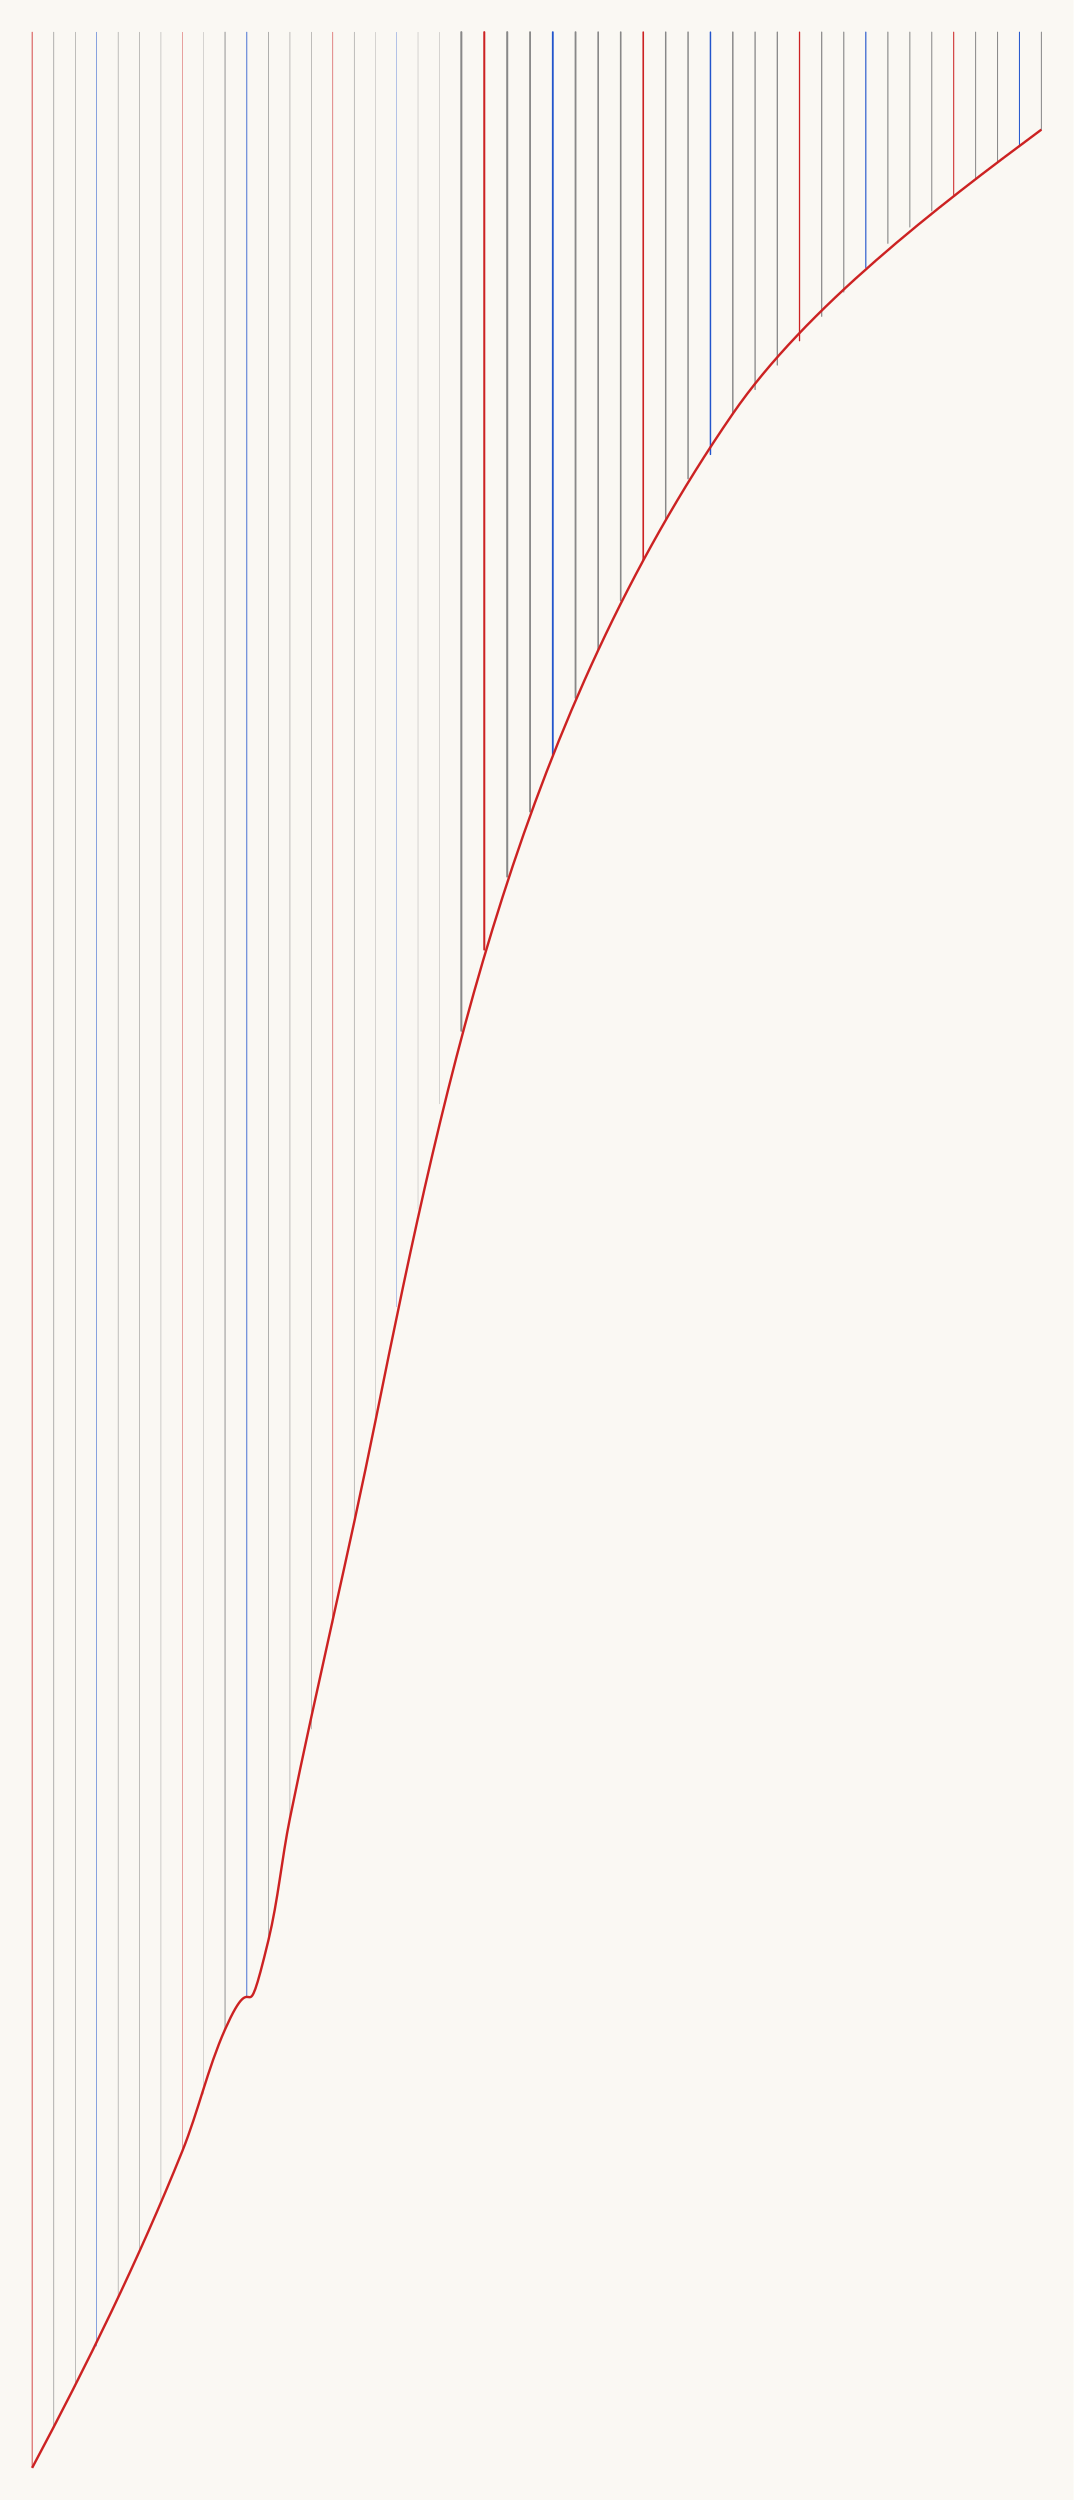
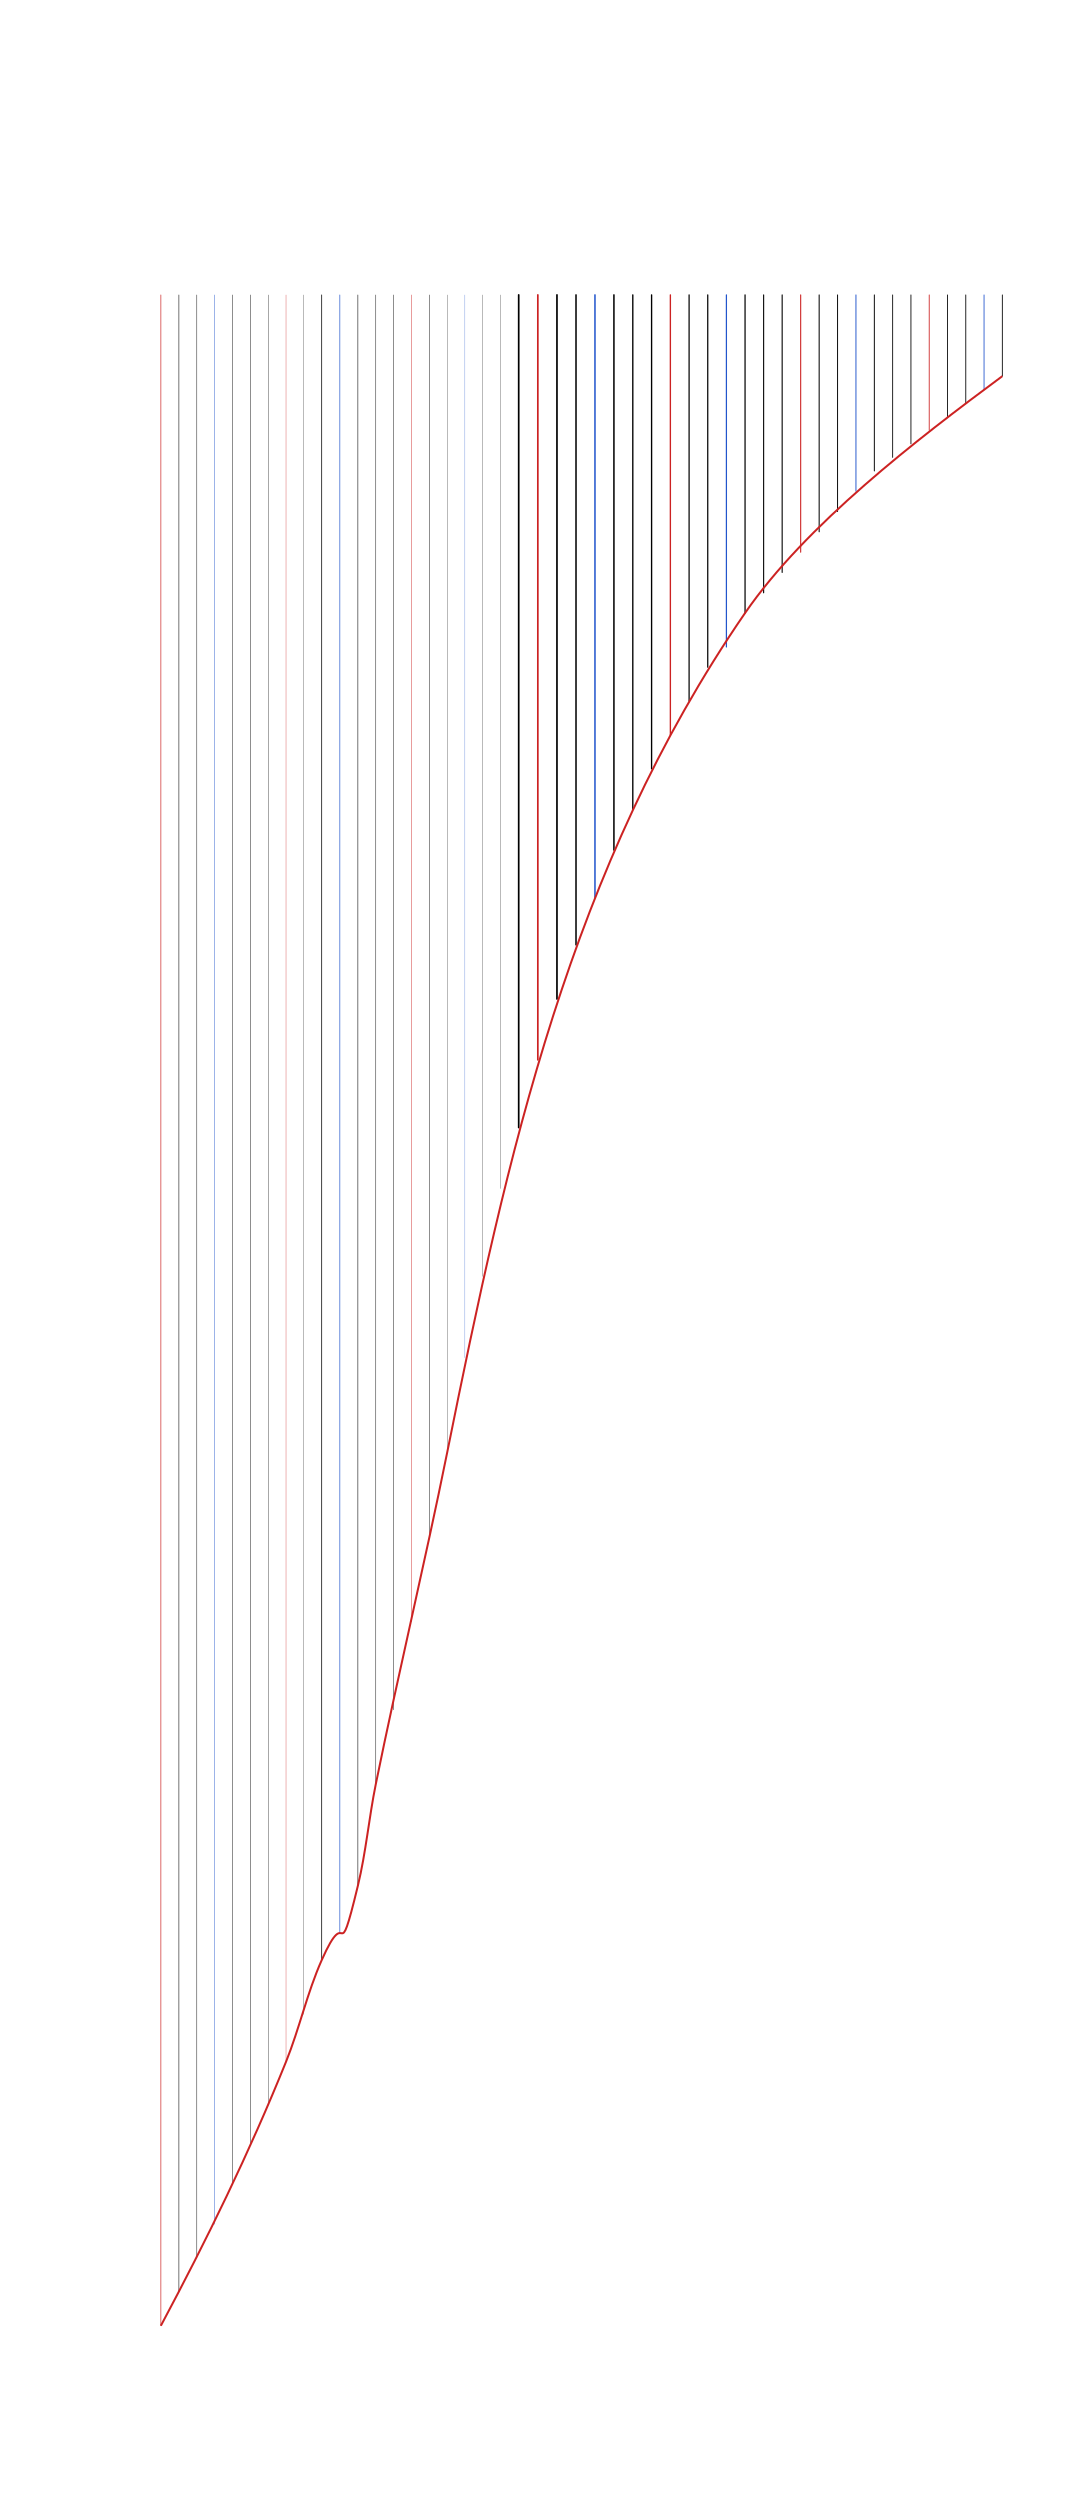
- <svg xmlns="http://www.w3.org/2000/svg" width="667.7mm" height="1554.9mm" viewBox="0 0 667.7 1554.9">
-   <rect width="667.7" height="1554.9" fill="#faf8f3" />
-   <line x1="20.00" y1="20.0" x2="20.00" y2="1534.9" stroke="#cc2222" stroke-width="0.508" stroke-linecap="round" data-num="1" data-note="c1" data-len="1514.9" data-ten="234.4" data-core="Steel" data-wrap="Bronze" data-cdia="0.66" data-wdia="0.508" data-dia="0.508" />
-   <line x1="33.45" y1="20.0" x2="33.45" y2="1509.7" stroke="#888888" stroke-width="0.406" stroke-linecap="round" data-num="2" data-note="d1" data-len="1489.7" data-ten="226.8" data-core="Steel" data-wrap="Bronze" data-cdia="0.66" data-wdia="0.406" data-dia="0.406" />
-   <line x1="46.82" y1="20.0" x2="46.82" y2="1484.4" stroke="#888888" stroke-width="0.330" stroke-linecap="round" data-num="3" data-note="e1" data-len="1464.4" data-ten="218.2" data-core="Steel" data-wrap="Bronze" data-cdia="0.61" data-wdia="0.33" data-dia="0.33" />
-   <line x1="60.15" y1="20.0" x2="60.15" y2="1459.2" stroke="#2255cc" stroke-width="0.330" stroke-linecap="round" data-num="4" data-note="f1" data-len="1439.2" data-ten="217.3" data-core="Steel" data-wrap="Bronze" data-cdia="0.61" data-wdia="0.33" data-dia="0.33" />
-   <line x1="73.48" y1="20.0" x2="73.48" y2="1428.9" stroke="#888888" stroke-width="0.330" stroke-linecap="round" data-num="5" data-note="g1" data-len="1408.9" data-ten="226.1" data-core="Steel" data-wrap="Bronze" data-cdia="0.559" data-wdia="0.33" data-dia="0.33" />
-   <line x1="86.81" y1="20.0" x2="86.81" y2="1398.6" stroke="#888888" stroke-width="0.330" stroke-linecap="round" data-num="6" data-note="a1" data-len="1378.6" data-ten="236.7" data-core="Steel" data-wrap="Bronze" data-cdia="0.559" data-wdia="0.33" data-dia="0.33" />
-   <line x1="100.10" y1="20.0" x2="100.10" y2="1368.3" stroke="#888888" stroke-width="0.254" stroke-linecap="round" data-num="7" data-note="b1" data-len="1348.3" data-ten="226.3" data-core="Steel" data-wrap="Bronze" data-cdia="0.508" data-wdia="0.254" data-dia="0.254" />
-   <line x1="113.36" y1="20.0" x2="113.36" y2="1338.0" stroke="#cc2222" stroke-width="0.254" stroke-linecap="round" data-num="8" data-note="c2" data-len="1318.0" data-ten="222.1" data-core="Steel" data-wrap="Bronze" data-cdia="0.508" data-wdia="0.254" data-dia="0.254" />
-   <line x1="126.59" y1="20.0" x2="126.59" y2="1302.6" stroke="#888888" stroke-width="0.203" stroke-linecap="round" data-num="9" data-note="d2" data-len="1282.6" data-ten="217.2" data-core="Steel" data-wrap="Bronze" data-cdia="0.508" data-wdia="0.203" data-dia="0.203" />
-   <line x1="139.97" y1="20.0" x2="139.97" y2="1262.2" stroke="#888888" stroke-width="0.559" stroke-linecap="round" data-num="10" data-note="e2" data-len="1242.2" data-ten="210.0" data-core="Nylon" data-wrap="Nylon" data-cdia="1.524" data-wdia="0.559" data-dia="0.559" />
-   <line x1="153.50" y1="20.0" x2="153.50" y2="1242.0" stroke="#2255cc" stroke-width="0.508" stroke-linecap="round" data-num="11" data-note="f2" data-len="1222.0" data-ten="212.4" data-core="Nylon" data-wrap="Nylon" data-cdia="1.524" data-wdia="0.508" data-dia="0.508" />
-   <line x1="166.96" y1="20.0" x2="166.96" y2="1206.7" stroke="#888888" stroke-width="0.406" stroke-linecap="round" data-num="12" data-note="g2" data-len="1186.7" data-ten="217.0" data-core="Nylon" data-wrap="Nylon" data-cdia="1.524" data-wdia="0.406" data-dia="0.406" />
-   <line x1="180.33" y1="20.0" x2="180.33" y2="1130.9" stroke="#888888" stroke-width="0.330" stroke-linecap="round" data-num="13" data-note="a2" data-len="1110.9" data-ten="212.5" data-core="Nylon" data-wrap="Nylon" data-cdia="1.524" data-wdia="0.33" data-dia="0.33" />
-   <line x1="193.66" y1="20.0" x2="193.66" y2="1075.4" stroke="#888888" stroke-width="0.330" stroke-linecap="round" data-num="14" data-note="b2" data-len="1055.4" data-ten="213.1" data-core="Nylon" data-wrap="Nylon" data-cdia="1.397" data-wdia="0.33" data-dia="0.33" />
-   <line x1="206.99" y1="20.0" x2="206.99" y2="1009.8" stroke="#cc2222" stroke-width="0.330" stroke-linecap="round" data-num="15" data-note="c3" data-len="989.8" data-ten="210.3" data-core="Nylon" data-wrap="Nylon" data-cdia="1.397" data-wdia="0.33" data-dia="0.33" />
-   <line x1="220.32" y1="20.0" x2="220.32" y2="944.1" stroke="#888888" stroke-width="0.330" stroke-linecap="round" data-num="16" data-note="d3" data-len="924.1" data-ten="202.0" data-core="Nylon" data-wrap="Nylon" data-cdia="1.27" data-wdia="0.33" data-dia="0.33" />
-   <line x1="233.58" y1="20.0" x2="233.58" y2="883.5" stroke="#888888" stroke-width="0.203" stroke-linecap="round" data-num="17" data-note="e3" data-len="863.5" data-ten="173.3" data-core="Nylon" data-wrap="Nylon" data-cdia="1.27" data-wdia="0.203" data-dia="0.203" />
-   <line x1="246.79" y1="20.0" x2="246.79" y2="812.8" stroke="#2255cc" stroke-width="0.203" stroke-linecap="round" data-num="18" data-note="f3" data-len="792.8" data-ten="164.0" data-core="Nylon" data-wrap="Nylon" data-cdia="1.27" data-wdia="0.203" data-dia="0.203" />
-   <line x1="259.99" y1="20.0" x2="259.99" y2="752.2" stroke="#888888" stroke-width="0.203" stroke-linecap="round" data-num="19" data-note="g3" data-len="732.2" data-ten="149.5" data-core="Nylon" data-wrap="Nylon" data-cdia="1.143" data-wdia="0.203" data-dia="0.203" />
-   <line x1="273.19" y1="20.0" x2="273.19" y2="686.6" stroke="#888888" stroke-width="0.203" stroke-linecap="round" data-num="20" data-note="a3" data-len="666.6" data-ten="156.1" data-core="Nylon" data-wrap="Nylon" data-cdia="1.143" data-wdia="0.203" data-dia="0.203" />
-   <line x1="286.93" y1="20.0" x2="286.93" y2="641.1" stroke="#888888" stroke-width="1.270" stroke-linecap="round" data-num="21" data-note="b3" data-len="621.1" data-ten="127.2" data-core="Nylon" data-wrap="" data-cdia="1.27" data-wdia="" data-dia="1.27" />
-   <line x1="301.20" y1="20.0" x2="301.20" y2="590.6" stroke="#cc2222" stroke-width="1.270" stroke-linecap="round" data-num="22" data-note="c4" data-len="570.6" data-ten="120.5" data-core="Nylon" data-wrap="" data-cdia="1.27" data-wdia="" data-dia="1.27" />
-   <line x1="315.47" y1="20.0" x2="315.47" y2="545.2" stroke="#888888" stroke-width="1.270" stroke-linecap="round" data-num="23" data-note="d4" data-len="525.2" data-ten="128.6" data-core="Nylon" data-wrap="" data-cdia="1.27" data-wdia="" data-dia="1.27" />
-   <line x1="329.68" y1="20.0" x2="329.68" y2="504.8" stroke="#888888" stroke-width="1.143" stroke-linecap="round" data-num="24" data-note="e4" data-len="484.8" data-ten="111.8" data-core="Nylon" data-wrap="" data-cdia="1.143" data-wdia="" data-dia="1.143" />
-   <line x1="343.82" y1="20.0" x2="343.82" y2="469.4" stroke="#2255cc" stroke-width="1.143" stroke-linecap="round" data-num="25" data-note="f4" data-len="449.4" data-ten="107.9" data-core="Nylon" data-wrap="" data-cdia="1.143" data-wdia="" data-dia="1.143" />
-   <line x1="357.96" y1="20.0" x2="357.96" y2="434.1" stroke="#888888" stroke-width="1.143" stroke-linecap="round" data-num="26" data-note="g4" data-len="414.1" data-ten="115.4" data-core="Nylon" data-wrap="" data-cdia="1.143" data-wdia="" data-dia="1.143" />
-   <line x1="372.04" y1="20.0" x2="372.04" y2="403.8" stroke="#888888" stroke-width="1.016" stroke-linecap="round" data-num="27" data-note="a4" data-len="383.8" data-ten="98.7" data-core="Nylon" data-wrap="" data-cdia="1.016" data-wdia="" data-dia="1.016" />
-   <line x1="386.06" y1="20.0" x2="386.06" y2="373.5" stroke="#888888" stroke-width="1.016" stroke-linecap="round" data-num="28" data-note="b4" data-len="353.5" data-ten="105.5" data-core="Nylon" data-wrap="" data-cdia="1.016" data-wdia="" data-dia="1.016" />
-   <line x1="400.07" y1="20.0" x2="400.07" y2="348.2" stroke="#cc2222" stroke-width="1.016" stroke-linecap="round" data-num="29" data-note="c5" data-len="328.2" data-ten="102.1" data-core="Nylon" data-wrap="" data-cdia="1.016" data-wdia="" data-dia="1.016" />
-   <line x1="414.04" y1="20.0" x2="414.04" y2="323.0" stroke="#888888" stroke-width="0.914" stroke-linecap="round" data-num="30" data-note="d5" data-len="303.0" data-ten="88.8" data-core="Nylon" data-wrap="" data-cdia="0.914" data-wdia="" data-dia="0.914" />
-   <line x1="427.95" y1="20.0" x2="427.95" y2="297.7" stroke="#888888" stroke-width="0.914" stroke-linecap="round" data-num="31" data-note="e5" data-len="277.7" data-ten="94.0" data-core="Nylon" data-wrap="" data-cdia="0.914" data-wdia="" data-dia="0.914" />
-   <line x1="441.87" y1="20.0" x2="441.87" y2="282.6" stroke="#2255cc" stroke-width="0.914" stroke-linecap="round" data-num="32" data-note="f5" data-len="262.6" data-ten="94.3" data-core="Nylon" data-wrap="" data-cdia="0.914" data-wdia="" data-dia="0.914" />
-   <line x1="455.78" y1="20.0" x2="455.78" y2="257.3" stroke="#888888" stroke-width="0.914" stroke-linecap="round" data-num="33" data-note="g5" data-len="237.3" data-ten="97.0" data-core="Nylon" data-wrap="" data-cdia="0.914" data-wdia="" data-dia="0.914" />
-   <line x1="469.64" y1="20.0" x2="469.64" y2="242.2" stroke="#888888" stroke-width="0.813" stroke-linecap="round" data-num="34" data-note="a5" data-len="222.2" data-ten="84.7" data-core="Nylon" data-wrap="" data-cdia="0.813" data-wdia="" data-dia="0.813" />
-   <line x1="483.46" y1="20.0" x2="483.46" y2="227.0" stroke="#888888" stroke-width="0.813" stroke-linecap="round" data-num="35" data-note="b5" data-len="207.0" data-ten="92.6" data-core="Nylon" data-wrap="" data-cdia="0.813" data-wdia="" data-dia="0.813" />
-   <line x1="497.27" y1="20.0" x2="497.27" y2="211.9" stroke="#cc2222" stroke-width="0.813" stroke-linecap="round" data-num="36" data-note="c6" data-len="191.9" data-ten="89.3" data-core="Nylon" data-wrap="" data-cdia="0.813" data-wdia="" data-dia="0.813" />
-   <line x1="511.06" y1="20.0" x2="511.06" y2="196.7" stroke="#888888" stroke-width="0.762" stroke-linecap="round" data-num="37" data-note="d6" data-len="176.7" data-ten="83.9" data-core="Nylon" data-wrap="" data-cdia="0.762" data-wdia="" data-dia="0.762" />
-   <line x1="524.79" y1="20.0" x2="524.79" y2="181.6" stroke="#888888" stroke-width="0.711" stroke-linecap="round" data-num="38" data-note="e6" data-len="161.6" data-ten="77.0" data-core="Nylon" data-wrap="" data-cdia="0.711" data-wdia="" data-dia="0.711" />
-   <line x1="538.50" y1="20.0" x2="538.50" y2="166.4" stroke="#2255cc" stroke-width="0.711" stroke-linecap="round" data-num="39" data-note="f6" data-len="146.4" data-ten="70.9" data-core="Nylon" data-wrap="" data-cdia="0.711" data-wdia="" data-dia="0.711" />
-   <line x1="552.22" y1="20.0" x2="552.22" y2="151.3" stroke="#888888" stroke-width="0.711" stroke-linecap="round" data-num="40" data-note="g6" data-len="131.3" data-ten="71.9" data-core="Nylon" data-wrap="" data-cdia="0.711" data-wdia="" data-dia="0.711" />
-   <line x1="565.89" y1="20.0" x2="565.89" y2="141.2" stroke="#888888" stroke-width="0.635" stroke-linecap="round" data-num="41" data-note="a6" data-len="121.2" data-ten="61.5" data-core="Nylon" data-wrap="" data-cdia="0.635" data-wdia="" data-dia="0.635" />
-   <line x1="579.52" y1="20.0" x2="579.52" y2="131.1" stroke="#888888" stroke-width="0.635" stroke-linecap="round" data-num="42" data-note="b6" data-len="111.1" data-ten="65.1" data-core="Nylon" data-wrap="" data-cdia="0.635" data-wdia="" data-dia="0.635" />
-   <line x1="593.16" y1="20.0" x2="593.16" y2="121.0" stroke="#cc2222" stroke-width="0.635" stroke-linecap="round" data-num="43" data-note="c7" data-len="101.0" data-ten="60.4" data-core="Nylon" data-wrap="" data-cdia="0.635" data-wdia="" data-dia="0.635" />
-   <line x1="606.79" y1="20.0" x2="606.79" y2="110.9" stroke="#888888" stroke-width="0.635" stroke-linecap="round" data-num="44" data-note="d7" data-len="90.9" data-ten="61.6" data-core="Nylon" data-wrap="" data-cdia="0.635" data-wdia="" data-dia="0.635" />
-   <line x1="620.43" y1="20.0" x2="620.43" y2="100.8" stroke="#888888" stroke-width="0.635" stroke-linecap="round" data-num="45" data-note="e7" data-len="80.8" data-ten="61.4" data-core="Nylon" data-wrap="" data-cdia="0.635" data-wdia="" data-dia="0.635" />
-   <line x1="634.06" y1="20.0" x2="634.06" y2="90.7" stroke="#2255cc" stroke-width="0.635" stroke-linecap="round" data-num="46" data-note="f7" data-len="70.7" data-ten="52.7" data-core="Nylon" data-wrap="" data-cdia="0.635" data-wdia="" data-dia="0.635" />
-   <line x1="647.70" y1="20.0" x2="647.70" y2="80.6" stroke="#888888" stroke-width="0.635" stroke-linecap="round" data-num="47" data-note="g7" data-len="60.6" data-ten="48.8" data-core="Nylon" data-wrap="" data-cdia="0.635" data-wdia="" data-dia="0.635" />
-   <path data-role="bottom-curve" d="M 20.000 1534.900 C 54.256 1470.717 86.124 1405.551 113.360 1338.000 C 123.374 1313.164 129.102 1286.674 139.970 1262.200 C 160.304 1216.408 150.929 1273.081 166.960 1206.700 C 172.983 1181.760 175.217 1156.042 180.330 1130.900 C 197.126 1048.302 216.913 966.172 233.580 883.500 C 278.607 660.151 325.159 447.328 455.780 257.300 C 500.934 191.609 584.036 127.742 647.700 80.600" fill="none" stroke="#cc2222" stroke-width="1.5" />
+ <svg xmlns="http://www.w3.org/2000/svg" width="807.7mm" height="1864.9mm" viewBox="-120 -1734.9 807.7 1864.9">
+   <line x1="0" y1="-1514.9" x2="0" y2="0" stroke="#cc2222" stroke-width="0.508" stroke-linecap="round" data-num="1" data-note="c1" data-len="1514.9" data-ten="234.4" data-core="Steel" data-wrap="Bronze" data-cdia="0.66" data-wdia="0.508" data-dia="0.508" />
+   <line x1="13.45" y1="-1514.9" x2="13.45" y2="-25.2" stroke="#000000" stroke-width="0.406" stroke-linecap="round" data-num="2" data-note="d1" data-len="1489.7" data-ten="226.8" data-core="Steel" data-wrap="Bronze" data-cdia="0.66" data-wdia="0.406" data-dia="0.406" />
+   <line x1="26.82" y1="-1514.9" x2="26.82" y2="-50.5" stroke="#000000" stroke-width="0.330" stroke-linecap="round" data-num="3" data-note="e1" data-len="1464.4" data-ten="218.2" data-core="Steel" data-wrap="Bronze" data-cdia="0.61" data-wdia="0.33" data-dia="0.33" />
+   <line x1="40.15" y1="-1514.9" x2="40.15" y2="-75.7" stroke="#2255cc" stroke-width="0.330" stroke-linecap="round" data-num="4" data-note="f1" data-len="1439.2" data-ten="217.3" data-core="Steel" data-wrap="Bronze" data-cdia="0.61" data-wdia="0.33" data-dia="0.33" />
+   <line x1="53.48" y1="-1514.9" x2="53.48" y2="-106" stroke="#000000" stroke-width="0.330" stroke-linecap="round" data-num="5" data-note="g1" data-len="1408.9" data-ten="226.1" data-core="Steel" data-wrap="Bronze" data-cdia="0.559" data-wdia="0.33" data-dia="0.33" />
+   <line x1="66.81" y1="-1514.9" x2="66.81" y2="-136.3" stroke="#000000" stroke-width="0.330" stroke-linecap="round" data-num="6" data-note="a1" data-len="1378.6" data-ten="236.7" data-core="Steel" data-wrap="Bronze" data-cdia="0.559" data-wdia="0.33" data-dia="0.33" />
+   <line x1="80.1" y1="-1514.9" x2="80.1" y2="-166.6" stroke="#000000" stroke-width="0.254" stroke-linecap="round" data-num="7" data-note="b1" data-len="1348.3" data-ten="226.3" data-core="Steel" data-wrap="Bronze" data-cdia="0.508" data-wdia="0.254" data-dia="0.254" />
+   <line x1="93.36" y1="-1514.9" x2="93.36" y2="-196.9" stroke="#cc2222" stroke-width="0.254" stroke-linecap="round" data-num="8" data-note="c2" data-len="1318.0" data-ten="222.1" data-core="Steel" data-wrap="Bronze" data-cdia="0.508" data-wdia="0.254" data-dia="0.254" />
+   <line x1="106.59" y1="-1514.9" x2="106.59" y2="-232.3" stroke="#000000" stroke-width="0.203" stroke-linecap="round" data-num="9" data-note="d2" data-len="1282.6" data-ten="217.2" data-core="Steel" data-wrap="Bronze" data-cdia="0.508" data-wdia="0.203" data-dia="0.203" />
+   <line x1="119.97" y1="-1514.9" x2="119.97" y2="-272.7" stroke="#000000" stroke-width="0.559" stroke-linecap="round" data-num="10" data-note="e2" data-len="1242.2" data-ten="210.0" data-core="Nylon" data-wrap="Nylon" data-cdia="1.524" data-wdia="0.559" data-dia="0.559" />
+   <line x1="133.5" y1="-1514.9" x2="133.5" y2="-292.9" stroke="#2255cc" stroke-width="0.508" stroke-linecap="round" data-num="11" data-note="f2" data-len="1222.0" data-ten="212.4" data-core="Nylon" data-wrap="Nylon" data-cdia="1.524" data-wdia="0.508" data-dia="0.508" />
+   <line x1="146.96" y1="-1514.9" x2="146.96" y2="-328.2" stroke="#000000" stroke-width="0.406" stroke-linecap="round" data-num="12" data-note="g2" data-len="1186.7" data-ten="217.0" data-core="Nylon" data-wrap="Nylon" data-cdia="1.524" data-wdia="0.406" data-dia="0.406" />
+   <line x1="160.33" y1="-1514.9" x2="160.33" y2="-404" stroke="#000000" stroke-width="0.330" stroke-linecap="round" data-num="13" data-note="a2" data-len="1110.9" data-ten="212.5" data-core="Nylon" data-wrap="Nylon" data-cdia="1.524" data-wdia="0.33" data-dia="0.33" />
+   <line x1="173.66" y1="-1514.9" x2="173.66" y2="-459.5" stroke="#000000" stroke-width="0.330" stroke-linecap="round" data-num="14" data-note="b2" data-len="1055.4" data-ten="213.1" data-core="Nylon" data-wrap="Nylon" data-cdia="1.397" data-wdia="0.33" data-dia="0.33" />
+   <line x1="186.99" y1="-1514.9" x2="186.99" y2="-525.1" stroke="#cc2222" stroke-width="0.330" stroke-linecap="round" data-num="15" data-note="c3" data-len="989.8" data-ten="210.3" data-core="Nylon" data-wrap="Nylon" data-cdia="1.397" data-wdia="0.33" data-dia="0.33" />
+   <line x1="200.32" y1="-1514.9" x2="200.32" y2="-590.8" stroke="#000000" stroke-width="0.330" stroke-linecap="round" data-num="16" data-note="d3" data-len="924.1" data-ten="202.0" data-core="Nylon" data-wrap="Nylon" data-cdia="1.27" data-wdia="0.33" data-dia="0.33" />
+   <line x1="213.58" y1="-1514.9" x2="213.58" y2="-651.4" stroke="#000000" stroke-width="0.203" stroke-linecap="round" data-num="17" data-note="e3" data-len="863.5" data-ten="173.3" data-core="Nylon" data-wrap="Nylon" data-cdia="1.27" data-wdia="0.203" data-dia="0.203" />
+   <line x1="226.79" y1="-1514.9" x2="226.79" y2="-722.1" stroke="#2255cc" stroke-width="0.203" stroke-linecap="round" data-num="18" data-note="f3" data-len="792.8" data-ten="164.0" data-core="Nylon" data-wrap="Nylon" data-cdia="1.27" data-wdia="0.203" data-dia="0.203" />
+   <line x1="239.99" y1="-1514.9" x2="239.99" y2="-782.7" stroke="#000000" stroke-width="0.203" stroke-linecap="round" data-num="19" data-note="g3" data-len="732.2" data-ten="149.5" data-core="Nylon" data-wrap="Nylon" data-cdia="1.143" data-wdia="0.203" data-dia="0.203" />
+   <line x1="253.19" y1="-1514.9" x2="253.19" y2="-848.3" stroke="#000000" stroke-width="0.203" stroke-linecap="round" data-num="20" data-note="a3" data-len="666.6" data-ten="156.1" data-core="Nylon" data-wrap="Nylon" data-cdia="1.143" data-wdia="0.203" data-dia="0.203" />
+   <line x1="266.93" y1="-1514.9" x2="266.93" y2="-893.8" stroke="#000000" stroke-width="1.270" stroke-linecap="round" data-num="21" data-note="b3" data-len="621.1" data-ten="127.2" data-core="Nylon" data-wrap="" data-cdia="1.27" data-wdia="" data-dia="1.27" />
+   <line x1="281.2" y1="-1514.9" x2="281.2" y2="-944.3" stroke="#cc2222" stroke-width="1.270" stroke-linecap="round" data-num="22" data-note="c4" data-len="570.6" data-ten="120.5" data-core="Nylon" data-wrap="" data-cdia="1.27" data-wdia="" data-dia="1.27" />
+   <line x1="295.47" y1="-1514.9" x2="295.47" y2="-989.7" stroke="#000000" stroke-width="1.270" stroke-linecap="round" data-num="23" data-note="d4" data-len="525.2" data-ten="128.6" data-core="Nylon" data-wrap="" data-cdia="1.27" data-wdia="" data-dia="1.27" />
+   <line x1="309.68" y1="-1514.9" x2="309.68" y2="-1030.1" stroke="#000000" stroke-width="1.143" stroke-linecap="round" data-num="24" data-note="e4" data-len="484.8" data-ten="111.8" data-core="Nylon" data-wrap="" data-cdia="1.143" data-wdia="" data-dia="1.143" />
+   <line x1="323.82" y1="-1514.9" x2="323.82" y2="-1065.5" stroke="#2255cc" stroke-width="1.143" stroke-linecap="round" data-num="25" data-note="f4" data-len="449.4" data-ten="107.9" data-core="Nylon" data-wrap="" data-cdia="1.143" data-wdia="" data-dia="1.143" />
+   <line x1="337.96" y1="-1514.9" x2="337.96" y2="-1100.8" stroke="#000000" stroke-width="1.143" stroke-linecap="round" data-num="26" data-note="g4" data-len="414.1" data-ten="115.4" data-core="Nylon" data-wrap="" data-cdia="1.143" data-wdia="" data-dia="1.143" />
+   <line x1="352.04" y1="-1514.9" x2="352.04" y2="-1131.1" stroke="#000000" stroke-width="1.016" stroke-linecap="round" data-num="27" data-note="a4" data-len="383.8" data-ten="98.7" data-core="Nylon" data-wrap="" data-cdia="1.016" data-wdia="" data-dia="1.016" />
+   <line x1="366.06" y1="-1514.9" x2="366.06" y2="-1161.4" stroke="#000000" stroke-width="1.016" stroke-linecap="round" data-num="28" data-note="b4" data-len="353.5" data-ten="105.5" data-core="Nylon" data-wrap="" data-cdia="1.016" data-wdia="" data-dia="1.016" />
+   <line x1="380.07" y1="-1514.9" x2="380.07" y2="-1186.7" stroke="#cc2222" stroke-width="1.016" stroke-linecap="round" data-num="29" data-note="c5" data-len="328.2" data-ten="102.1" data-core="Nylon" data-wrap="" data-cdia="1.016" data-wdia="" data-dia="1.016" />
+   <line x1="394.04" y1="-1514.9" x2="394.04" y2="-1211.9" stroke="#000000" stroke-width="0.914" stroke-linecap="round" data-num="30" data-note="d5" data-len="303.0" data-ten="88.8" data-core="Nylon" data-wrap="" data-cdia="0.914" data-wdia="" data-dia="0.914" />
+   <line x1="407.95" y1="-1514.9" x2="407.95" y2="-1237.2" stroke="#000000" stroke-width="0.914" stroke-linecap="round" data-num="31" data-note="e5" data-len="277.7" data-ten="94.0" data-core="Nylon" data-wrap="" data-cdia="0.914" data-wdia="" data-dia="0.914" />
+   <line x1="421.87" y1="-1514.9" x2="421.87" y2="-1252.3" stroke="#2255cc" stroke-width="0.914" stroke-linecap="round" data-num="32" data-note="f5" data-len="262.6" data-ten="94.3" data-core="Nylon" data-wrap="" data-cdia="0.914" data-wdia="" data-dia="0.914" />
+   <line x1="435.78" y1="-1514.9" x2="435.78" y2="-1277.6" stroke="#000000" stroke-width="0.914" stroke-linecap="round" data-num="33" data-note="g5" data-len="237.3" data-ten="97.0" data-core="Nylon" data-wrap="" data-cdia="0.914" data-wdia="" data-dia="0.914" />
+   <line x1="449.64" y1="-1514.9" x2="449.64" y2="-1292.7" stroke="#000000" stroke-width="0.813" stroke-linecap="round" data-num="34" data-note="a5" data-len="222.2" data-ten="84.7" data-core="Nylon" data-wrap="" data-cdia="0.813" data-wdia="" data-dia="0.813" />
+   <line x1="463.46" y1="-1514.9" x2="463.46" y2="-1307.9" stroke="#000000" stroke-width="0.813" stroke-linecap="round" data-num="35" data-note="b5" data-len="207.0" data-ten="92.6" data-core="Nylon" data-wrap="" data-cdia="0.813" data-wdia="" data-dia="0.813" />
+   <line x1="477.27" y1="-1514.9" x2="477.27" y2="-1323" stroke="#cc2222" stroke-width="0.813" stroke-linecap="round" data-num="36" data-note="c6" data-len="191.9" data-ten="89.3" data-core="Nylon" data-wrap="" data-cdia="0.813" data-wdia="" data-dia="0.813" />
+   <line x1="491.06" y1="-1514.9" x2="491.06" y2="-1338.2" stroke="#000000" stroke-width="0.762" stroke-linecap="round" data-num="37" data-note="d6" data-len="176.7" data-ten="83.9" data-core="Nylon" data-wrap="" data-cdia="0.762" data-wdia="" data-dia="0.762" />
+   <line x1="504.79" y1="-1514.9" x2="504.79" y2="-1353.3" stroke="#000000" stroke-width="0.711" stroke-linecap="round" data-num="38" data-note="e6" data-len="161.6" data-ten="77.0" data-core="Nylon" data-wrap="" data-cdia="0.711" data-wdia="" data-dia="0.711" />
+   <line x1="518.5" y1="-1514.9" x2="518.5" y2="-1368.5" stroke="#2255cc" stroke-width="0.711" stroke-linecap="round" data-num="39" data-note="f6" data-len="146.4" data-ten="70.9" data-core="Nylon" data-wrap="" data-cdia="0.711" data-wdia="" data-dia="0.711" />
+   <line x1="532.22" y1="-1514.9" x2="532.22" y2="-1383.6" stroke="#000000" stroke-width="0.711" stroke-linecap="round" data-num="40" data-note="g6" data-len="131.3" data-ten="71.9" data-core="Nylon" data-wrap="" data-cdia="0.711" data-wdia="" data-dia="0.711" />
+   <line x1="545.89" y1="-1514.9" x2="545.89" y2="-1393.7" stroke="#000000" stroke-width="0.635" stroke-linecap="round" data-num="41" data-note="a6" data-len="121.2" data-ten="61.5" data-core="Nylon" data-wrap="" data-cdia="0.635" data-wdia="" data-dia="0.635" />
+   <line x1="559.52" y1="-1514.9" x2="559.52" y2="-1403.8" stroke="#000000" stroke-width="0.635" stroke-linecap="round" data-num="42" data-note="b6" data-len="111.1" data-ten="65.1" data-core="Nylon" data-wrap="" data-cdia="0.635" data-wdia="" data-dia="0.635" />
+   <line x1="573.16" y1="-1514.9" x2="573.16" y2="-1413.9" stroke="#cc2222" stroke-width="0.635" stroke-linecap="round" data-num="43" data-note="c7" data-len="101.0" data-ten="60.4" data-core="Nylon" data-wrap="" data-cdia="0.635" data-wdia="" data-dia="0.635" />
+   <line x1="586.79" y1="-1514.9" x2="586.79" y2="-1424" stroke="#000000" stroke-width="0.635" stroke-linecap="round" data-num="44" data-note="d7" data-len="90.9" data-ten="61.6" data-core="Nylon" data-wrap="" data-cdia="0.635" data-wdia="" data-dia="0.635" />
+   <line x1="600.43" y1="-1514.9" x2="600.43" y2="-1434.1" stroke="#000000" stroke-width="0.635" stroke-linecap="round" data-num="45" data-note="e7" data-len="80.8" data-ten="61.4" data-core="Nylon" data-wrap="" data-cdia="0.635" data-wdia="" data-dia="0.635" />
+   <line x1="614.06" y1="-1514.9" x2="614.06" y2="-1444.2" stroke="#2255cc" stroke-width="0.635" stroke-linecap="round" data-num="46" data-note="f7" data-len="70.7" data-ten="52.7" data-core="Nylon" data-wrap="" data-cdia="0.635" data-wdia="" data-dia="0.635" />
+   <line x1="627.7" y1="-1514.9" x2="627.7" y2="-1454.3" stroke="#000000" stroke-width="0.635" stroke-linecap="round" data-num="47" data-note="g7" data-len="60.6" data-ten="48.8" data-core="Nylon" data-wrap="" data-cdia="0.635" data-wdia="" data-dia="0.635" />
+   <path data-role="bottom-curve" d="M 0 0 C 34.256 -64.183 66.124 -129.349 93.36 -196.9 C 103.374 -221.736 109.102 -248.226 119.97 -272.7 C 140.304 -318.492 130.929 -261.819 146.96 -328.2 C 152.983 -353.14 155.217 -378.858 160.33 -404 C 177.126 -486.598 196.913 -568.728 213.58 -651.4 C 258.607 -874.749 305.159 -1087.572 435.78 -1277.6 C 480.934 -1343.291 564.036 -1407.158 627.7 -1454.3" fill="none" stroke="#cc2222" stroke-width="1.5" />
</svg>
